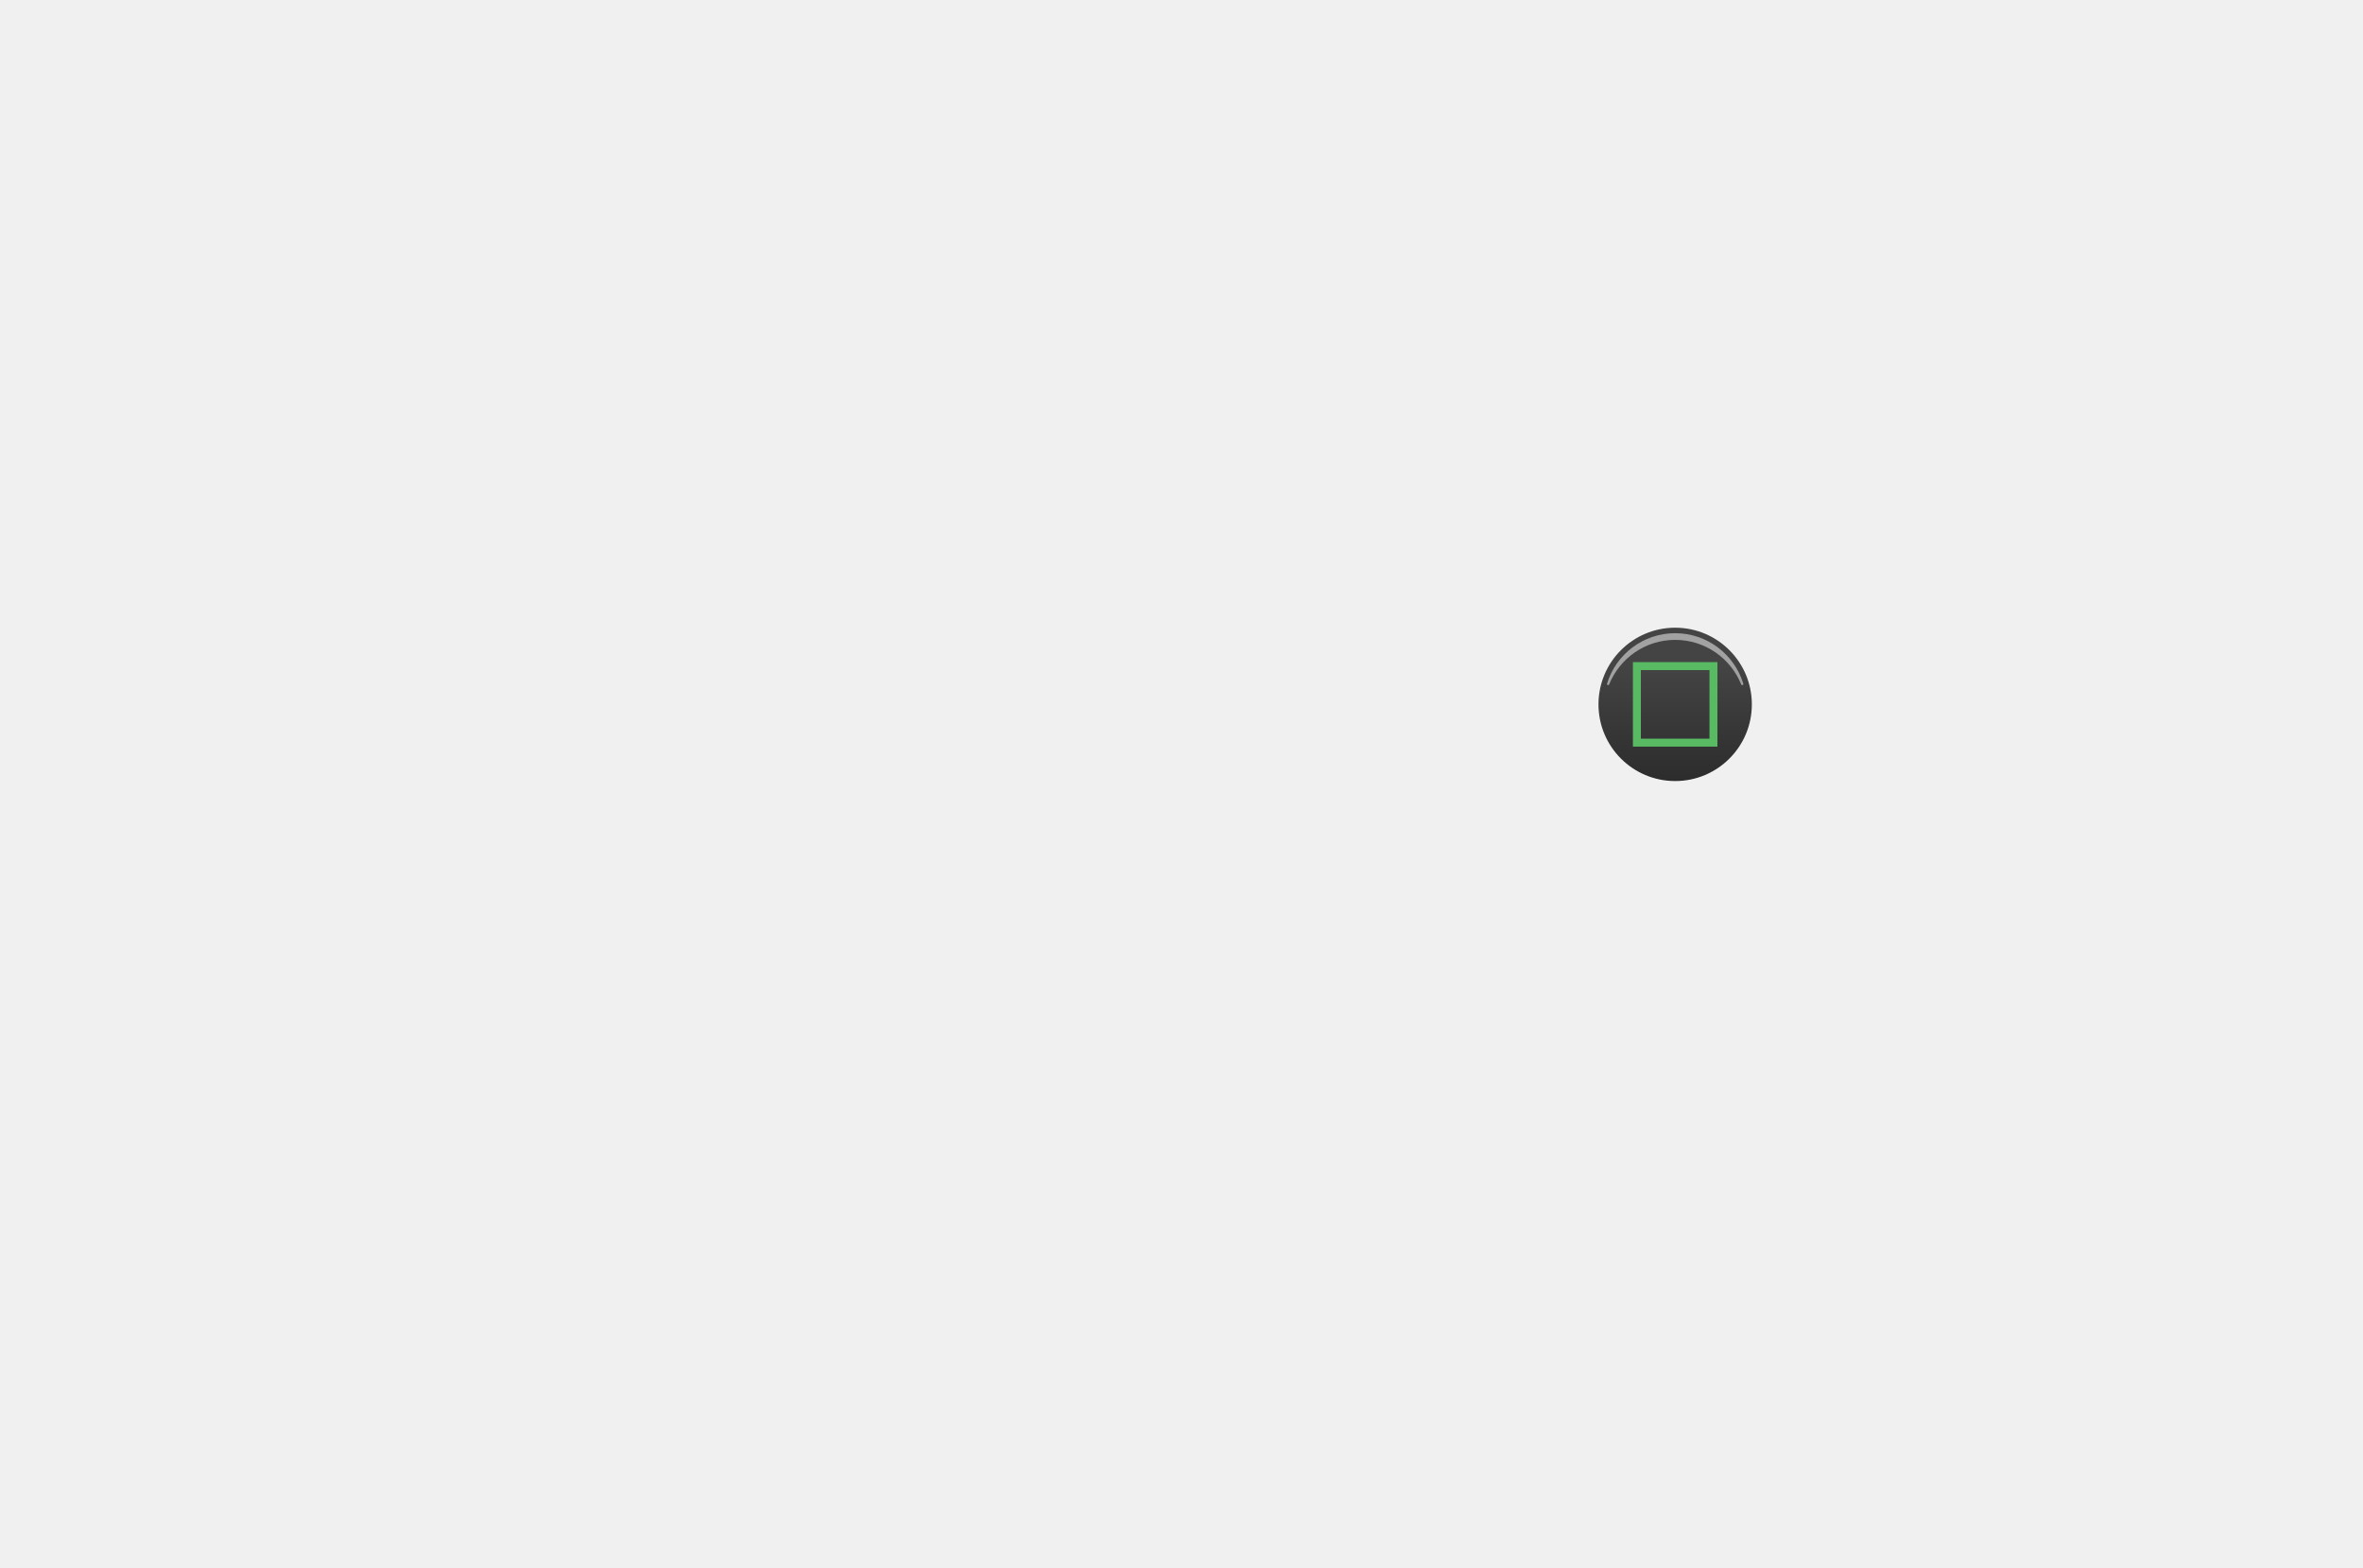
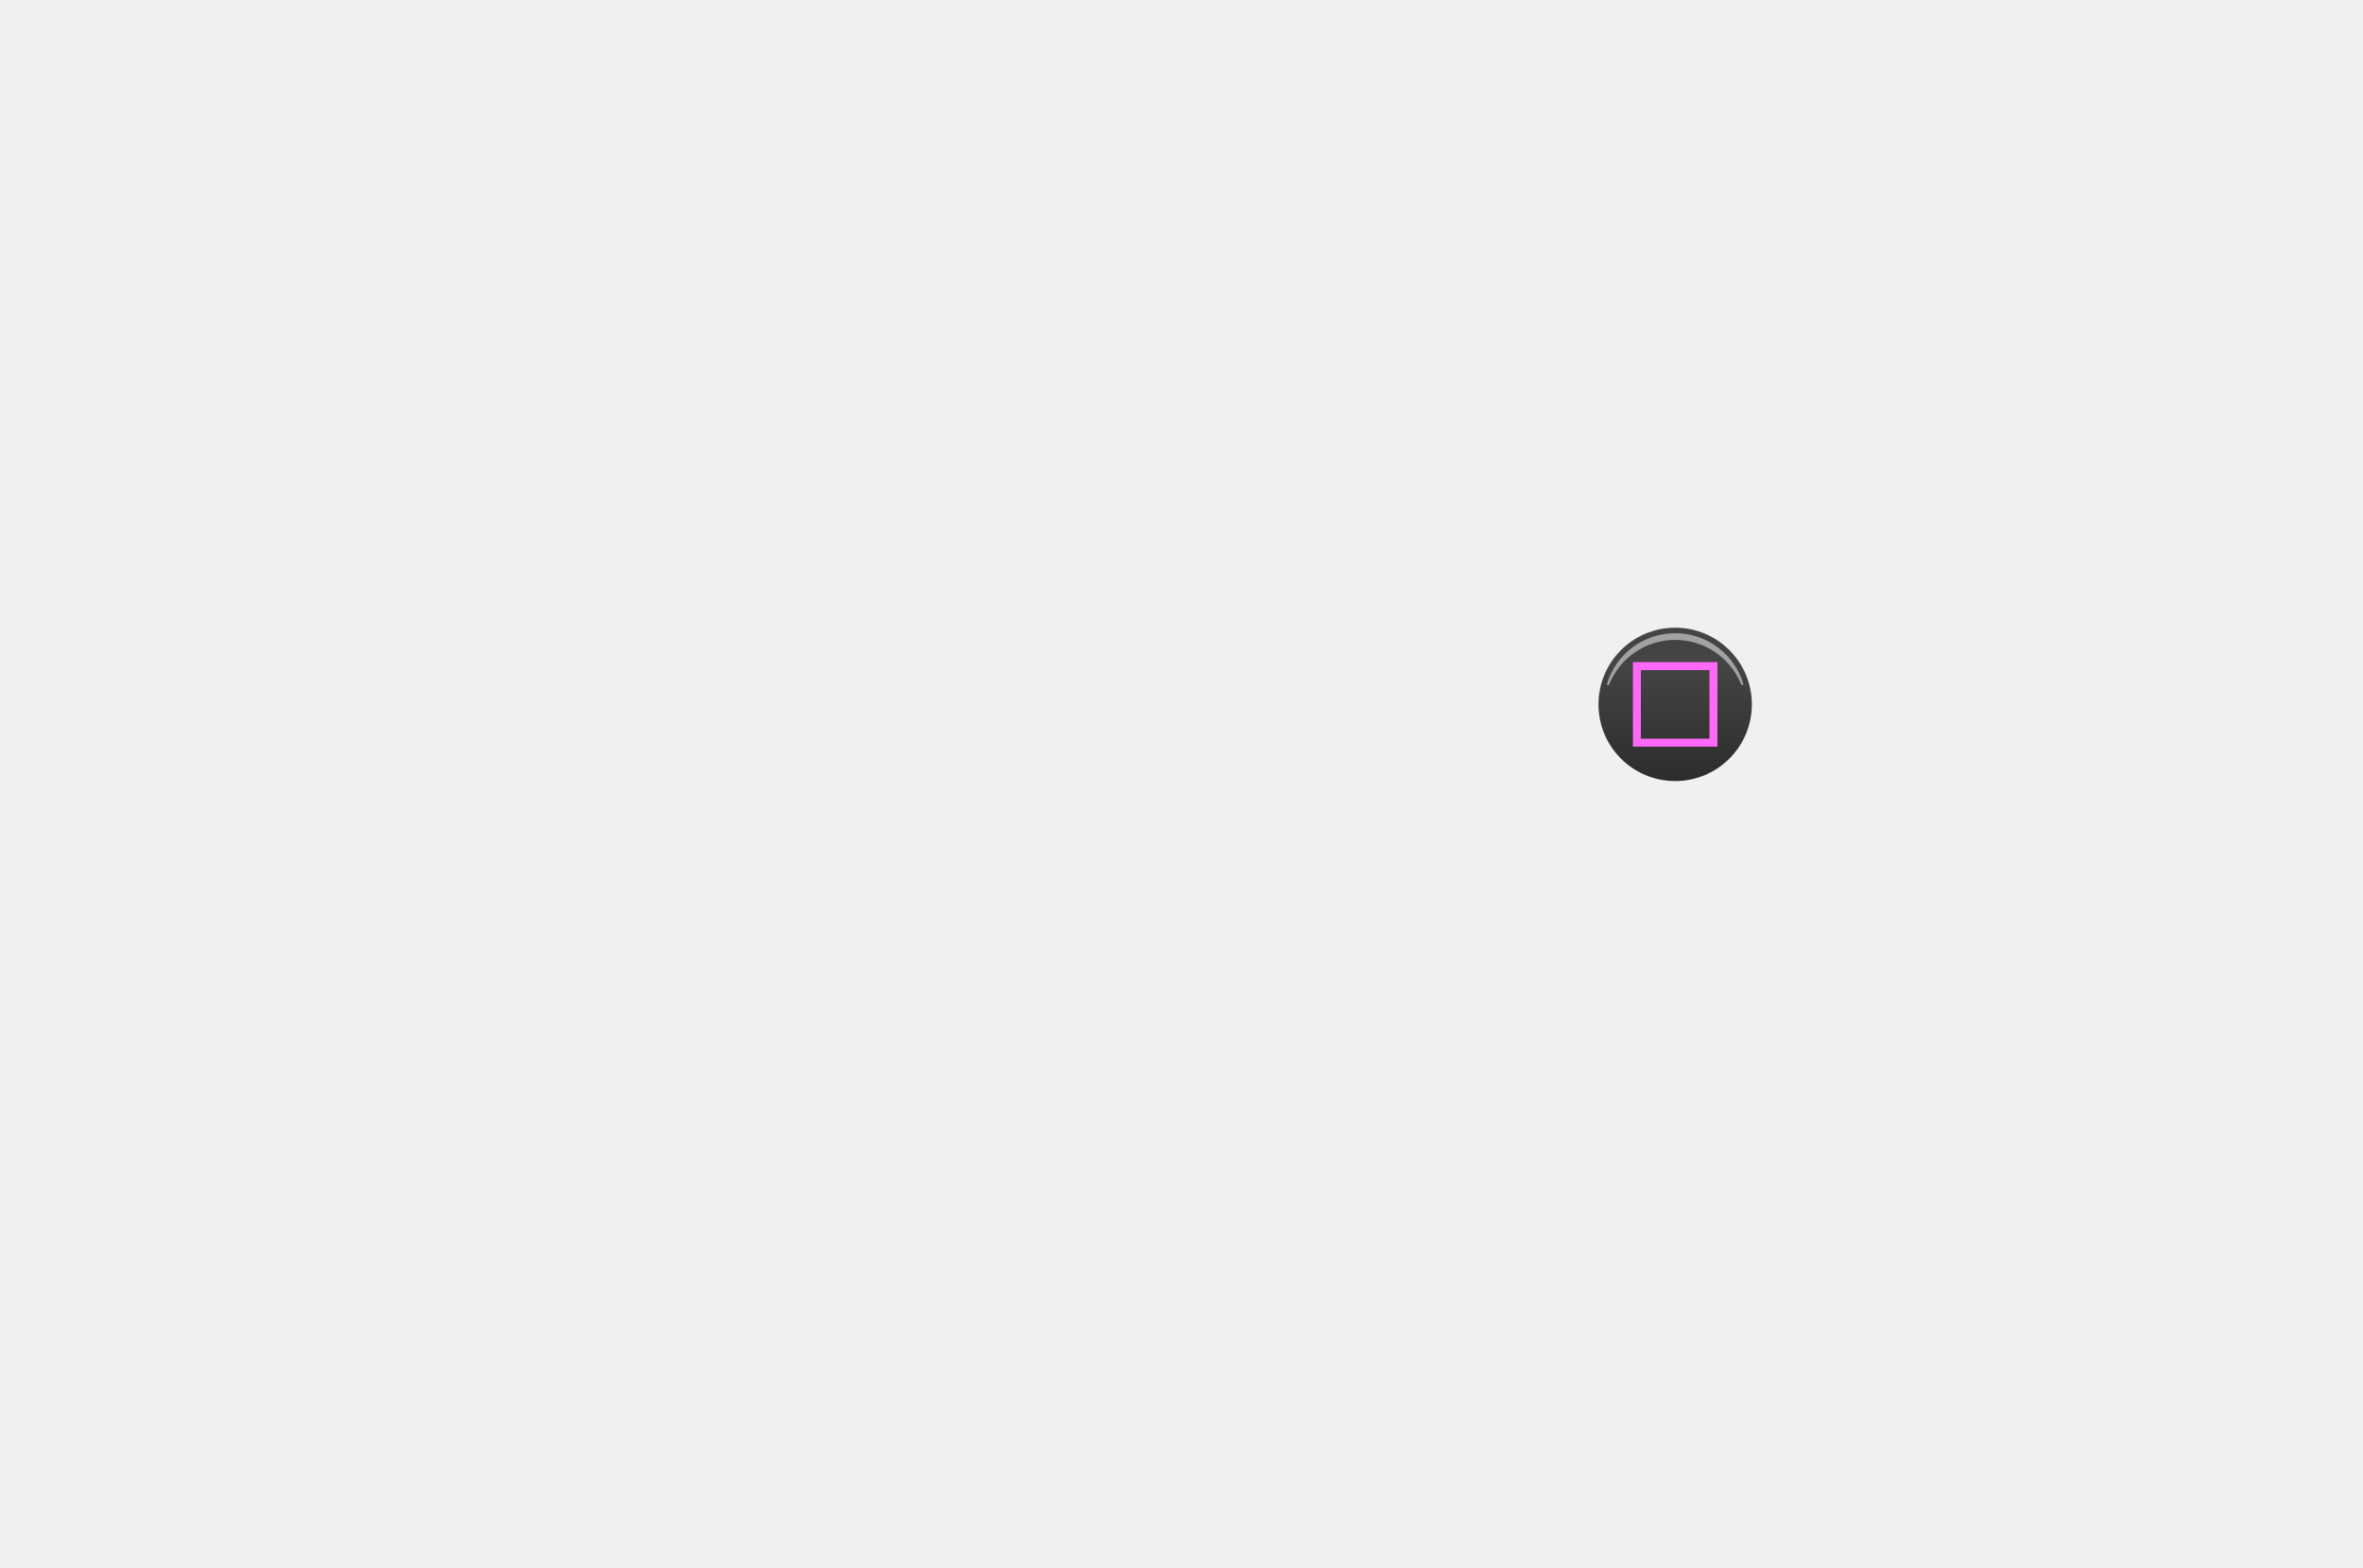
<svg xmlns="http://www.w3.org/2000/svg" xml:space="preserve" viewBox="0 0 594 394" width="594px" height="394px" version="1.1" style="shape-rendering:geometricPrecision; fill-rule:evenodd; clip-rule:evenodd">
  <defs>
    <style type="text/css">
-     .str0 {stroke:#58BA62;stroke-width:2}
+     .str0 {stroke:#FF69F8;stroke-width:2}
    .fil11 {fill:none}
    .fil10 {fill:white;fill-opacity:0.5}
    .fil9 {fill:url(#id2)}
  </style>
    <linearGradient id="id2" gradientUnits="objectBoundingBox" x1="50%" y1="100%" x2="50%" y2="25%">
      <stop offset="0" style="stop-opacity:1; stop-color:#2C2C2C" />
      <stop offset="1" style="stop-opacity:1; stop-color:#444444" />
    </linearGradient>
  </defs>
  <g>
    <g id="button-square">
      <circle class="fil9" cx="421.096" cy="177.072" r="19.276" />
      <path class="fil10" d="M421.096 159.179c8.073,0 14.898,5.348 17.125,12.694 0.043,0.141 -0.03,0.29 -0.168,0.342 -0.142,0.054 -0.301,-0.015 -0.358,-0.156 -2.65,-6.567 -9.083,-11.201 -16.599,-11.201 -7.518,0 -13.952,4.636 -16.6,11.204 -0.057,0.141 -0.216,0.211 -0.358,0.158 -0.138,-0.053 -0.212,-0.202 -0.169,-0.343 2.226,-7.348 9.052,-12.698 17.127,-12.698z" />
      <rect class="fil11 str0" x="411.475" y="167.451" width="19.242" height="19.242" />
    </g>
  </g>
</svg>
